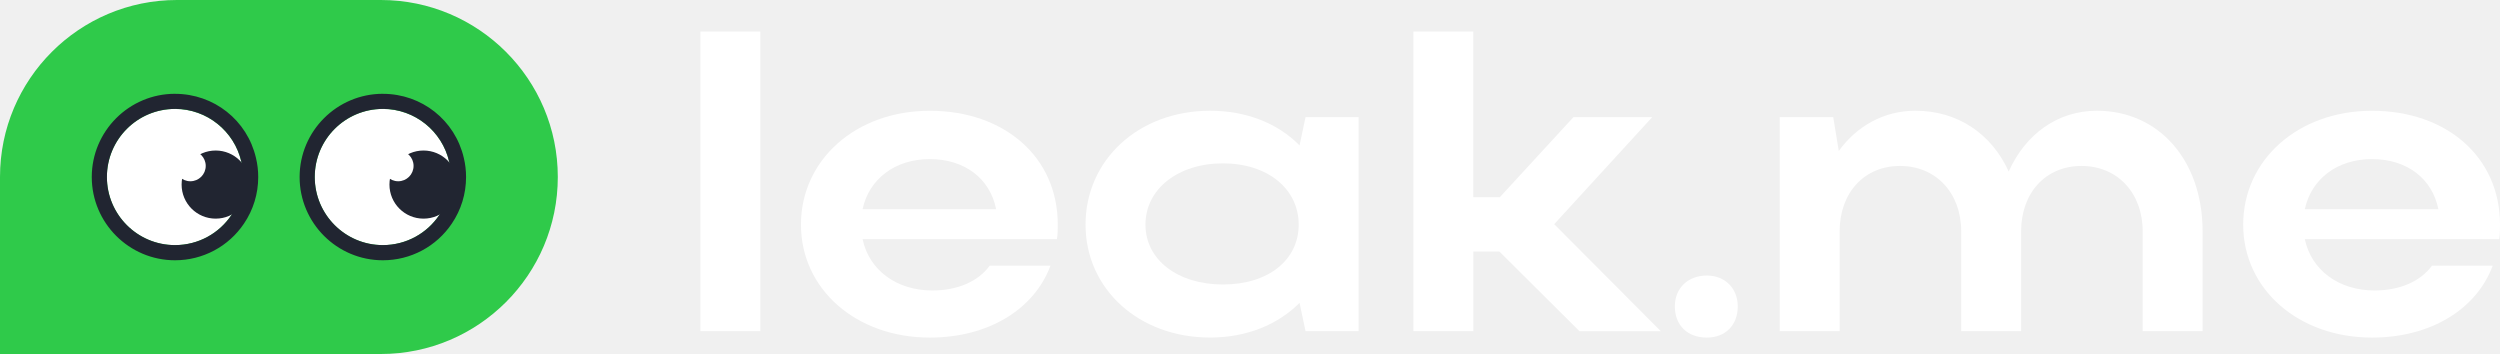
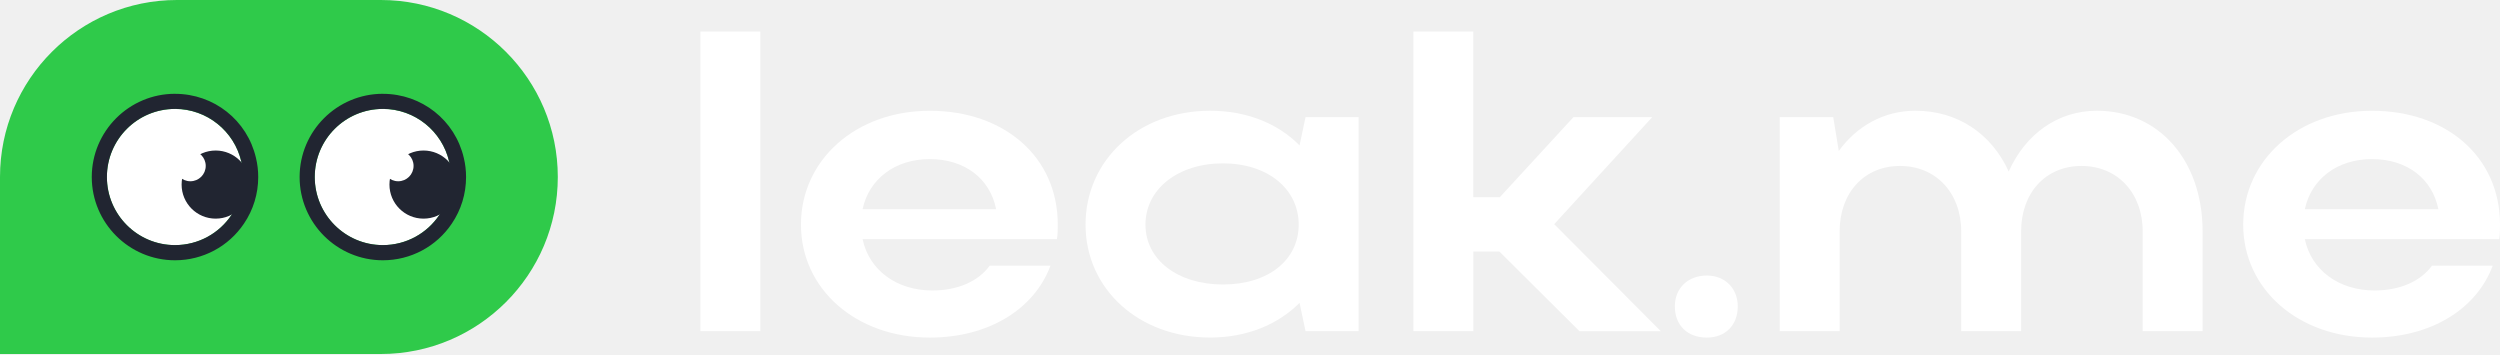
- <svg xmlns="http://www.w3.org/2000/svg" id="_лой_2" viewBox="0 0 791.95 112.14">
+ <svg xmlns="http://www.w3.org/2000/svg">
  <defs>
    <style>.cls-1{fill:#fff;}.cls-2{fill:#2fca4a;}.cls-3{fill:#212531;}</style>
  </defs>
  <g id="SM">
    <g>
      <g>
        <path class="cls-1" d="M240.85,104.9h-18.98V10h18.98V104.9Z" />
        <path class="cls-1" d="M273.25,75.75c2.03,9.76,10.71,16.27,22.1,16.27,8.14,0,14.64-2.98,18.17-7.86h19.25c-5.15,13.83-19.66,22.78-38.23,22.78-23.32,0-40.81-15.32-40.81-35.79s17.35-36.06,40.81-36.06,40.54,14.51,40.54,36.06c0,1.49,0,3.12-.27,4.61h-61.55Zm42.3-9.49c-1.9-9.63-9.9-15.86-21.01-15.86s-19.25,6.37-21.29,15.86h42.3Z" />
        <path class="cls-1" d="M413.57,104.9l-1.9-8.95c-6.92,6.92-16.81,10.98-28.34,10.98-22.51,0-39.45-15.32-39.45-35.79s16.81-36.06,39.45-36.06c11.39,0,21.42,3.93,28.34,10.98l1.9-8.95h16.81V104.9h-16.81Zm-26.17-14.78c14.37,0,24-7.73,24-18.98s-9.76-19.39-24-19.39-24.54,8.14-24.54,19.39,10.3,18.98,24.54,18.98Z" />
        <path class="cls-1" d="M466.71,104.9h-18.98V10h18.98V62.46h8.41l23.32-25.35h24.95l-31.05,33.9,33.76,33.9h-25.76l-25.35-25.22h-8.27v25.22Z" />
        <path class="cls-1" d="M540.73,87.28c5.69,0,9.76,4.07,9.76,9.76,0,6.1-4.07,9.9-9.76,9.9-6.1,0-10.17-3.8-10.17-9.9,0-5.69,4.07-9.76,10.17-9.76Z" />
        <path class="cls-1" d="M582.76,104.9h-18.98V37.11h16.95l1.76,10.71c5.69-7.86,14.24-12.74,24.27-12.74,13.42,0,24.13,7.32,29.56,19.25,5.29-11.8,15.46-19.25,27.93-19.25,19.52,0,33.49,15.59,33.49,38.23v31.59h-18.98v-31.59c0-12.2-8-20.74-19.39-20.74s-19.12,8.54-19.12,20.74v31.59h-18.98v-31.59c0-12.2-8-20.74-19.39-20.74s-19.12,8.54-19.12,20.74v31.59Z" />
        <path class="cls-1" d="M730.12,75.75c2.03,9.76,10.71,16.27,22.1,16.27,8.13,0,14.64-2.98,18.17-7.86h19.25c-5.15,13.83-19.66,22.78-38.23,22.78-23.32,0-40.81-15.32-40.81-35.79s17.35-36.06,40.81-36.06,40.54,14.51,40.54,36.06c0,1.49,0,3.12-.27,4.61h-61.55Zm42.3-9.49c-1.9-9.63-9.9-15.86-21.01-15.86s-19.25,6.37-21.29,15.86h42.3Z" />
      </g>
      <g>
        <path class="cls-2" d="M56.07,0H120.63C151.58,0,176.7,25.12,176.7,56.07h0c0,30.94-25.12,56.07-56.07,56.07H0V56.07C0,25.12,25.12,0,56.07,0Z" />
        <g>
          <g>
            <g>
              <path class="cls-1" d="M77,56.07c0,4.46-1.37,8.63-3.69,12.06-3.86,5.75-10.43,9.52-17.88,9.52-11.91,0-21.57-9.66-21.57-21.57s9.66-21.57,21.57-21.57c10.21,0,18.79,7.12,21,16.66,.38,1.58,.58,3.24,.58,4.91Z" />
              <path class="cls-3" d="M55.43,34.49c10.21,0,18.79,7.12,21,16.66,.38,1.58,.58,3.24,.58,4.91,0,4.46-1.37,8.63-3.69,12.06-3.86,5.75-10.43,9.52-17.88,9.52-11.91,0-21.57-9.66-21.57-21.57s9.66-21.57,21.57-21.57m0-4.79c-14.54,0-26.37,11.83-26.37,26.37s11.83,26.37,26.37,26.37c8.8,0,16.97-4.35,21.86-11.64,2.94-4.34,4.5-9.44,4.5-14.73,0-2.07-.24-4.1-.71-6.04-2.76-11.95-13.32-20.32-25.66-20.32h0Z" />
            </g>
            <circle class="cls-3" cx="68.32" cy="58.47" r="10.79" />
            <circle class="cls-1" cx="60.3" cy="52.55" r="4.87" />
          </g>
          <g>
            <g>
              <path class="cls-1" d="M142.84,56.07c0,4.46-1.37,8.63-3.69,12.06-3.86,5.75-10.43,9.52-17.88,9.52-11.91,0-21.57-9.66-21.57-21.57s9.66-21.57,21.57-21.57c10.21,0,18.79,7.12,21,16.66,.38,1.58,.58,3.24,.58,4.91Z" />
              <path class="cls-3" d="M121.27,34.49c10.21,0,18.79,7.12,21,16.66,.38,1.58,.58,3.24,.58,4.91,0,4.46-1.37,8.63-3.69,12.06-3.86,5.75-10.43,9.52-17.88,9.52-11.91,0-21.57-9.66-21.57-21.57s9.66-21.57,21.57-21.57m0-4.79c-14.54,0-26.37,11.83-26.37,26.37s11.83,26.37,26.37,26.37c8.8,0,16.97-4.35,21.86-11.64,2.94-4.34,4.5-9.44,4.5-14.73,0-2.07-.24-4.1-.71-6.04-2.76-11.95-13.32-20.32-25.66-20.32h0Z" />
            </g>
            <circle class="cls-3" cx="134.16" cy="58.47" r="10.79" />
            <circle class="cls-1" cx="126.14" cy="52.55" r="4.87" />
          </g>
        </g>
      </g>
    </g>
  </g>
</svg>
